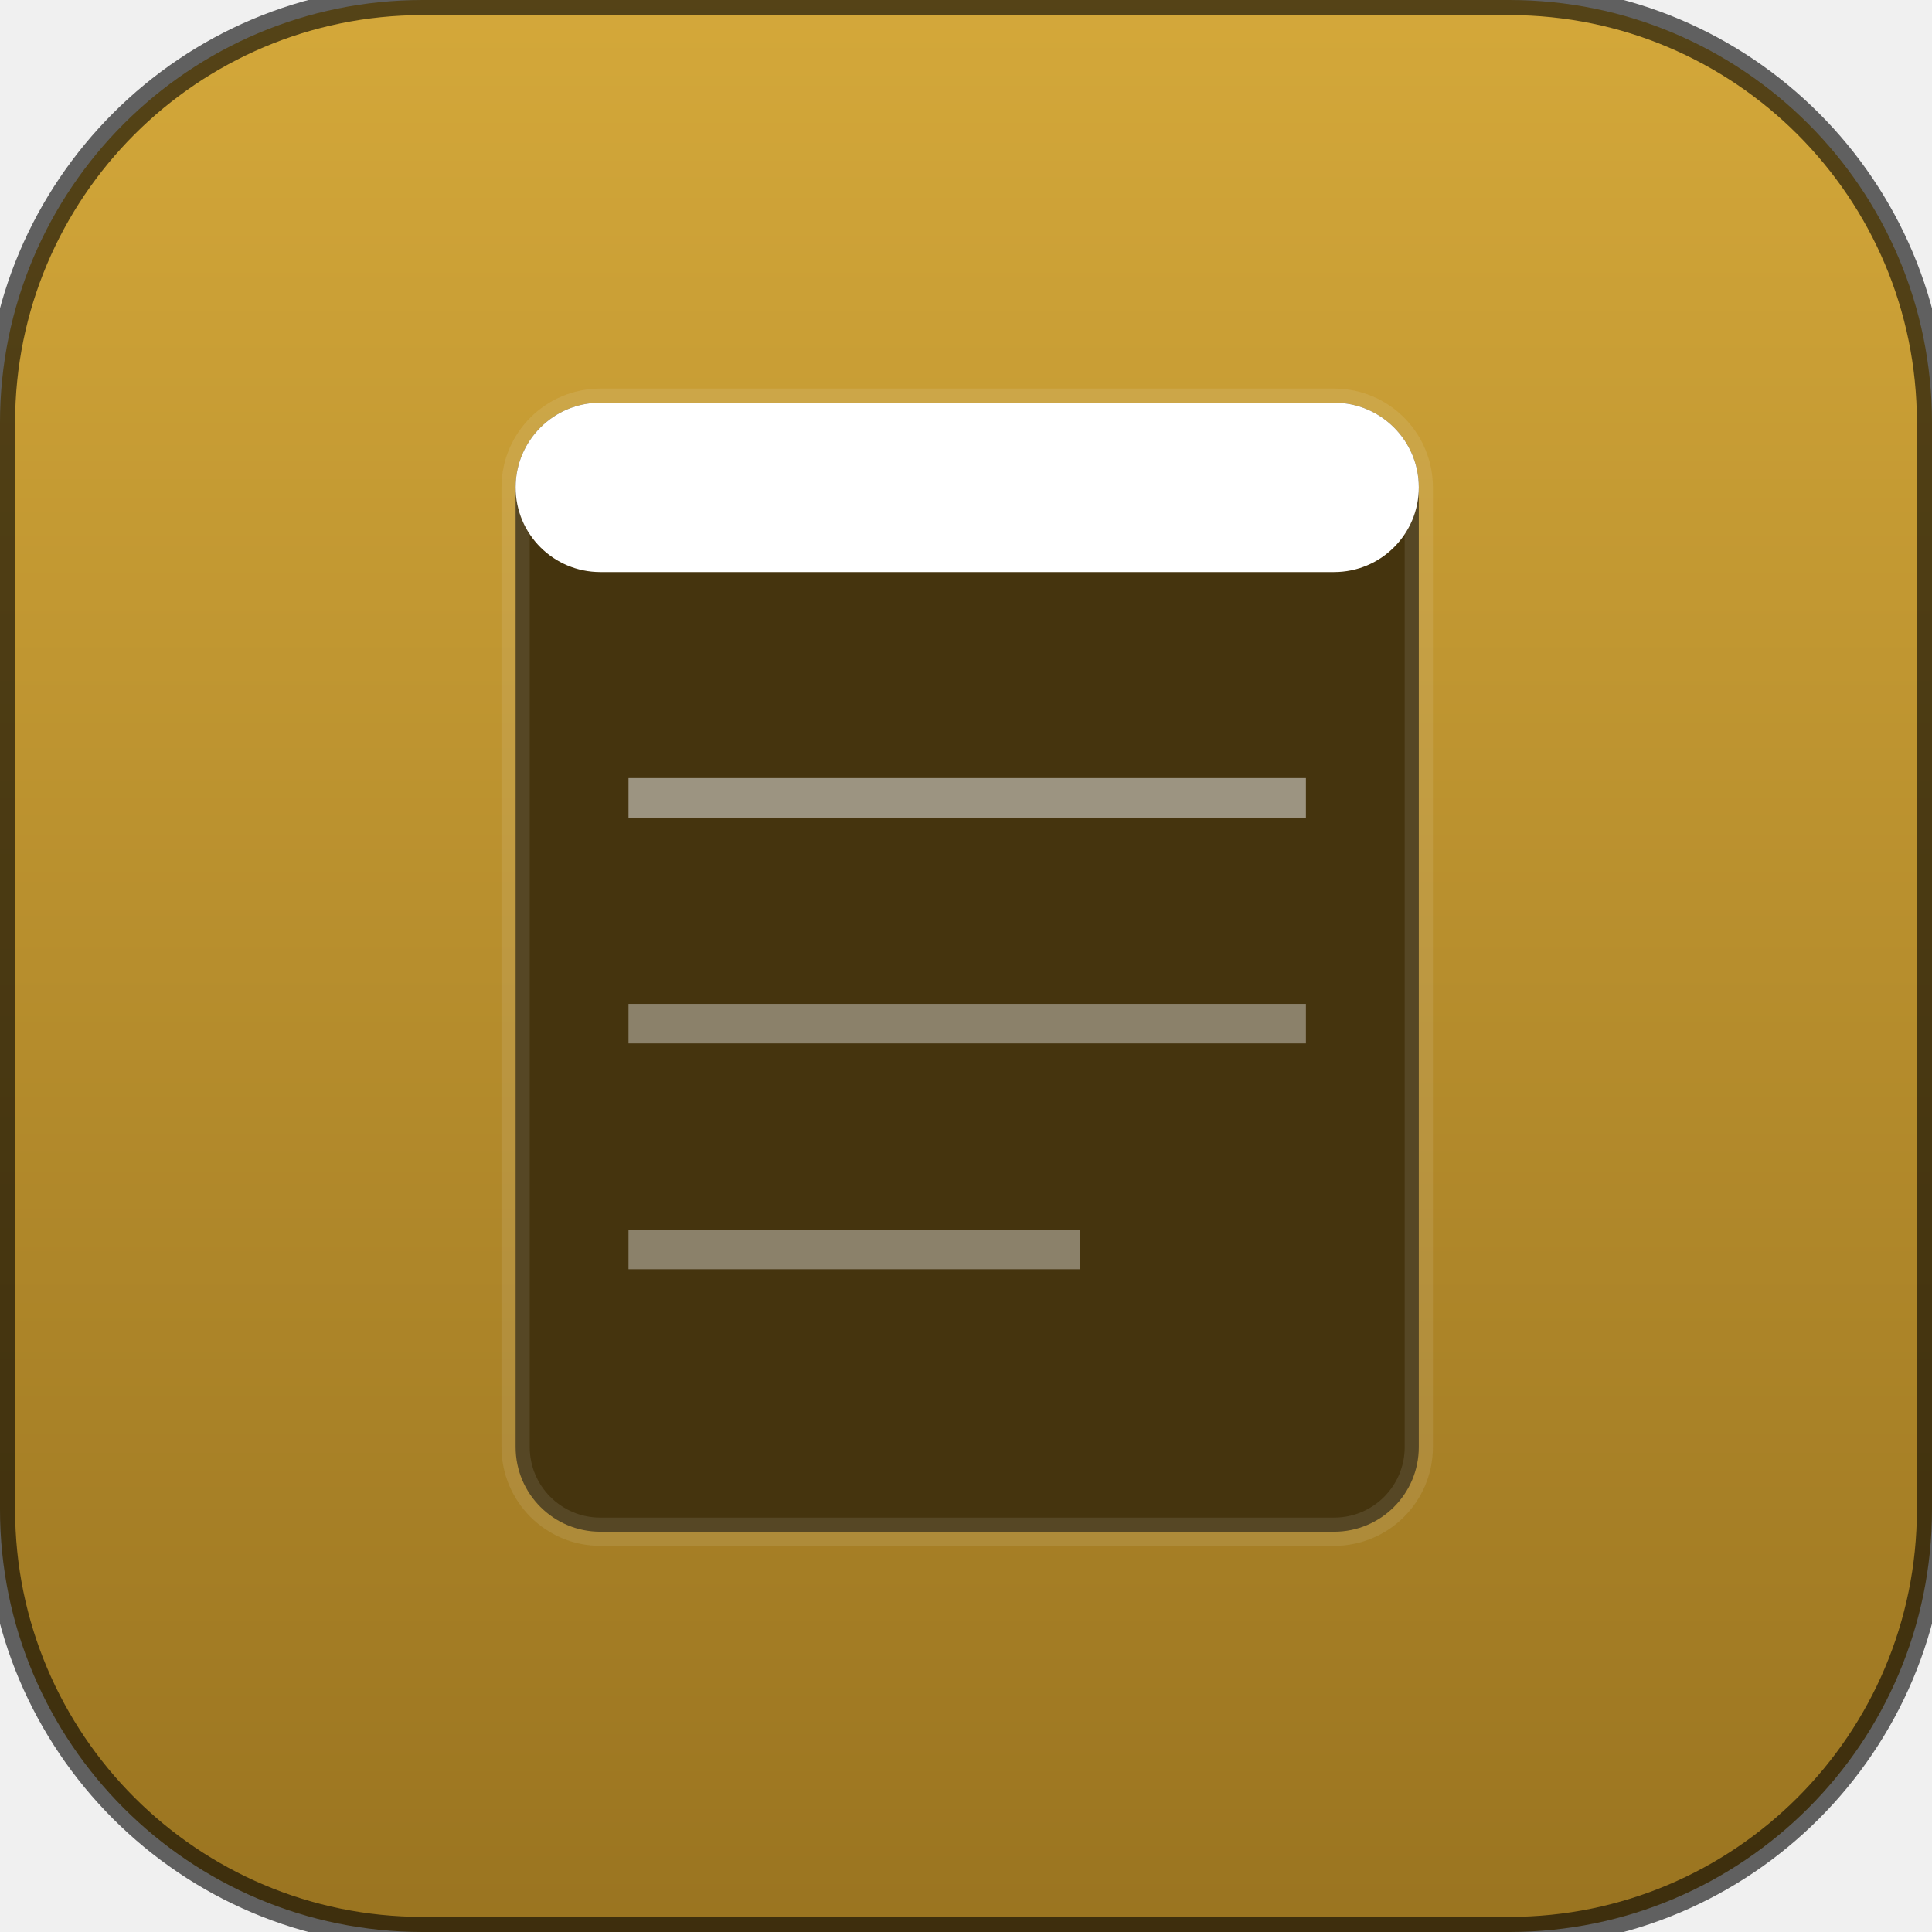
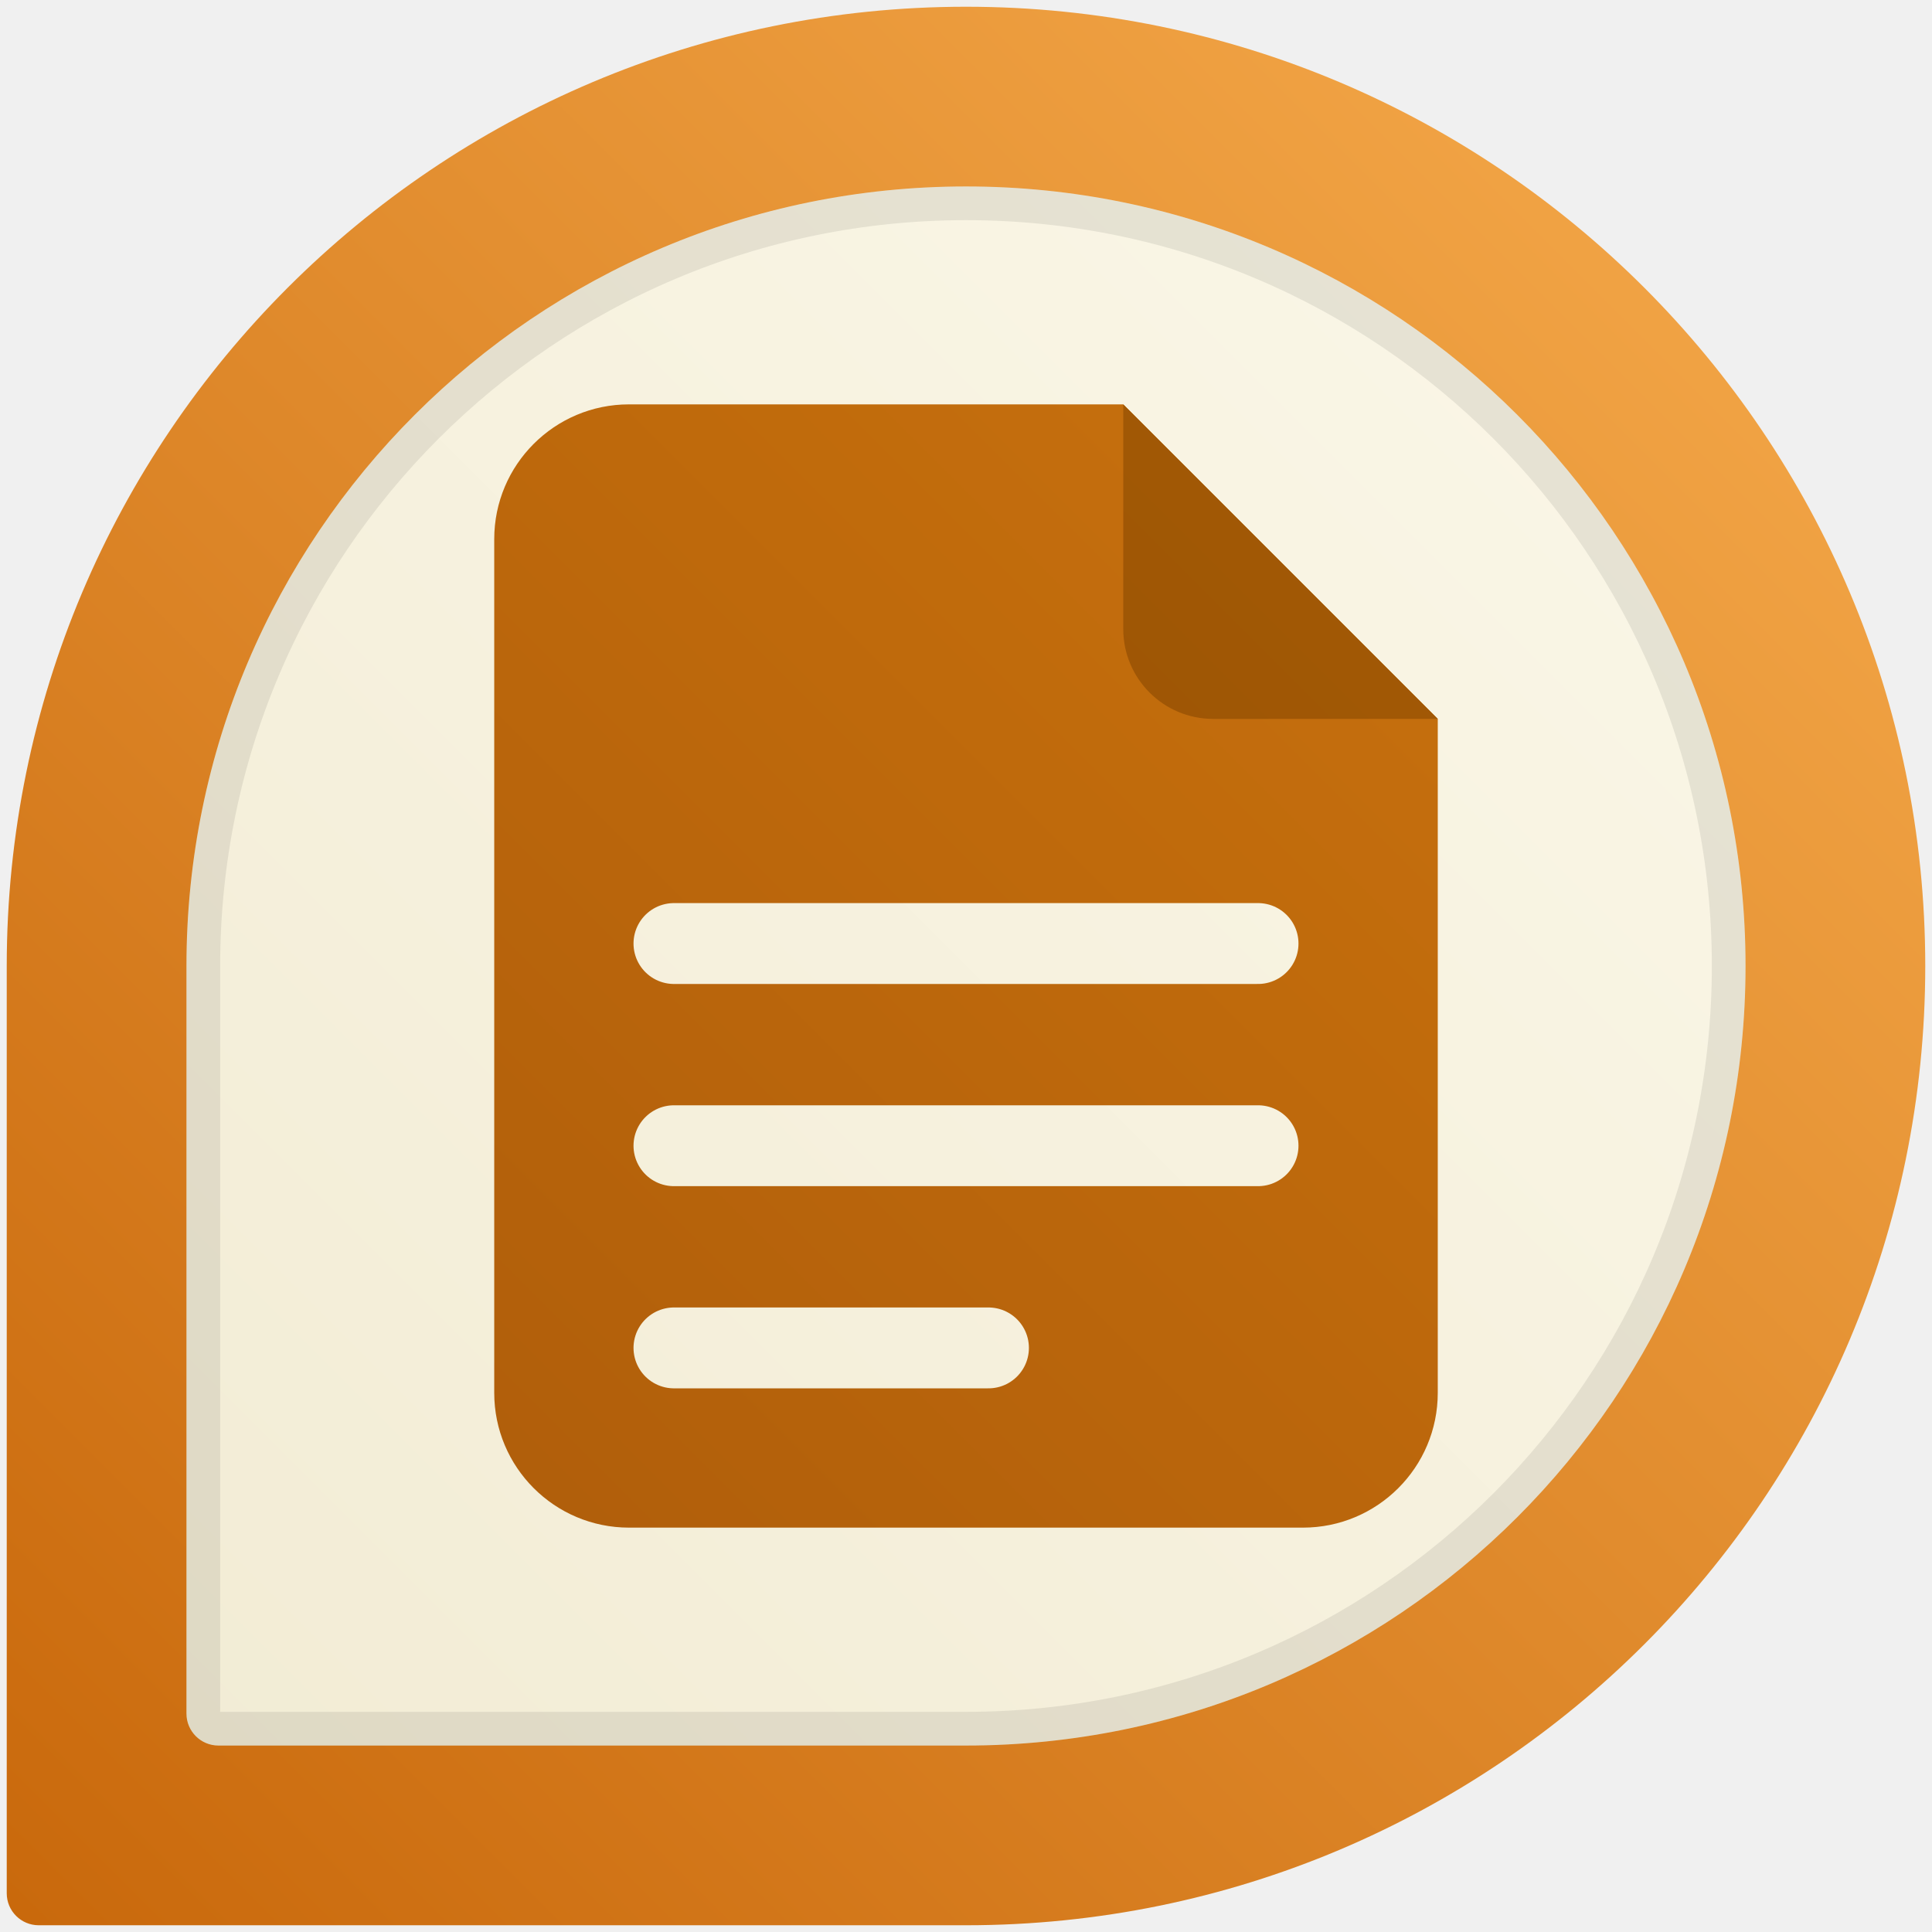
- <svg xmlns="http://www.w3.org/2000/svg" viewBox="0 0 64 64">
+ <svg xmlns="http://www.w3.org/2000/svg" width="86" height="86" viewBox="0 0 86 86">
  <defs>
-     <linearGradient id="bg" x1="0" y1="0" x2="0" y2="1">
-       <stop offset="0" stop-color="#d4a83a" />
-       <stop offset="1" stop-color="#9a7420" />
+     <linearGradient id="gF" gradientUnits="userSpaceOnUse" x1="0.717" y1="85.283" x2="85.283" y2="0.717">
+       <stop offset="0" stop-color="#C9690C" />
+       <stop offset="1" stop-color="#F7AC4D" />
    </linearGradient>
+     <linearGradient id="gD" gradientUnits="userSpaceOnUse" x1="0.717" y1="85.283" x2="85.283" y2="0.717">
+       <stop offset="0" stop-color="#A6560A" />
+       <stop offset="1" stop-color="#D2790E" />
+     </linearGradient>
+     <linearGradient id="gE" gradientUnits="userSpaceOnUse" x1="0.717" y1="85.283" x2="85.283" y2="0.717">
+       <stop offset="0" stop-color="#874300" />
+       <stop offset="1" stop-color="#AD6208" />
+     </linearGradient>
+     <linearGradient id="gL" gradientUnits="userSpaceOnUse" x1="0.717" y1="85.283" x2="85.283" y2="0.717">
+       <stop offset="0" stop-color="#D3721E" />
+       <stop offset="1" stop-color="#F0A057" />
+     </linearGradient>
+     <linearGradient id="gT" gradientUnits="userSpaceOnUse" x1="0.717" y1="85.283" x2="85.283" y2="0.717">
+       <stop offset="0" stop-color="#EBAF86" />
+       <stop offset="1" stop-color="#FACEA9" />
+     </linearGradient>
+     <linearGradient id="gC" gradientUnits="userSpaceOnUse" x1="0.717" y1="85.283" x2="85.283" y2="0.717">
+       <stop offset="0" stop-color="#F1EBD3" />
+       <stop offset="1" stop-color="#FCF8EA" />
+     </linearGradient>
+     <radialGradient id="gR" gradientUnits="userSpaceOnUse" cx="40" cy="40" r="24">
+       <stop offset="0" stop-color="#F0A057" />
+       <stop offset="1" stop-color="#A6560A" />
+     </radialGradient>
  </defs>
-   <rect width="64" height="64" rx="14" fill="url(#bg)" />
-   <rect width="64" height="64" rx="14" fill="none" stroke="rgba(0,0,0,0.6)" stroke-width="1" />
-   <g transform="translate(9.6 9.6) scale(1.87)">
-     <rect x="4" y="2" width="16" height="20" rx="1.5" fill="#45340e" stroke="rgba(245,245,245,0.10)" stroke-width="0.5" />
-     <rect x="4" y="2" width="16" height="3" rx="1.5" fill="#ffffff" />
-     <line x1="6" y1="9" x2="18" y2="9" stroke="rgba(245,245,245,0.5)" stroke-width="0.7" />
-     <line x1="6" y1="13" x2="18" y2="13" stroke="rgba(245,245,245,0.4)" stroke-width="0.7" />
-     <line x1="6" y1="17" x2="14" y2="17" stroke="rgba(245,245,245,0.4)" stroke-width="0.7" />
-   </g>
+   <path d="M43.000,0.300 H43.000 A42.700,42.700 0 0 1 85.700,43.000 V43.000 A42.700,42.700 0 0 1 43.000,85.700 H1.723 A1.423,1.423 0 0 1 0.300,84.277 V43.000 A42.700,42.700 0 0 1 43.000,0.300 Z" fill="url(#gF)" />
+   <path d="M43.000,8.300 H43.000 A34.700,34.700 0 0 1 77.700,43.000 V43.000 A34.700,34.700 0 0 1 43.000,77.700 H9.723 A1.423,1.423 0 0 1 8.300,76.277 V43.000 A34.700,34.700 0 0 1 43.000,8.300 Z" fill="url(#gC)" />
+   <clipPath id="face">
+     <path d="M43.000,8.300 H43.000 A34.700,34.700 0 0 1 77.700,43.000 V43.000 A34.700,34.700 0 0 1 43.000,77.700 H9.723 A1.423,1.423 0 0 1 8.300,76.277 V43.000 A34.700,34.700 0 0 1 43.000,8.300 Z" />
+   </clipPath>
+   <path d="M43.000,8.300 H43.000 A34.700,34.700 0 0 1 77.700,43.000 V43.000 A34.700,34.700 0 0 1 43.000,77.700 H9.723 A1.423,1.423 0 0 1 8.300,76.277 V43.000 A34.700,34.700 0 0 1 43.000,8.300 Z" fill="none" stroke="#000000" stroke-opacity="0.08" stroke-width="3" clip-path="url(#face)" />
+   <path d="M28 18H50L64 32V62A6 6 0 0 1 58 68H28A6 6 0 0 1 22 62V24A6 6 0 0 1 28 18Z" fill="url(#gD)" />
+   <path d="M50 18V28A4 4 0 0 0 54 32H64Z" fill="url(#gE)" />
+   <path d="M30 42H56M30 51H56M30 60H44" fill="none" stroke="url(#gC)" stroke-width="3.6" stroke-linecap="round" stroke-linejoin="round" />
</svg>
